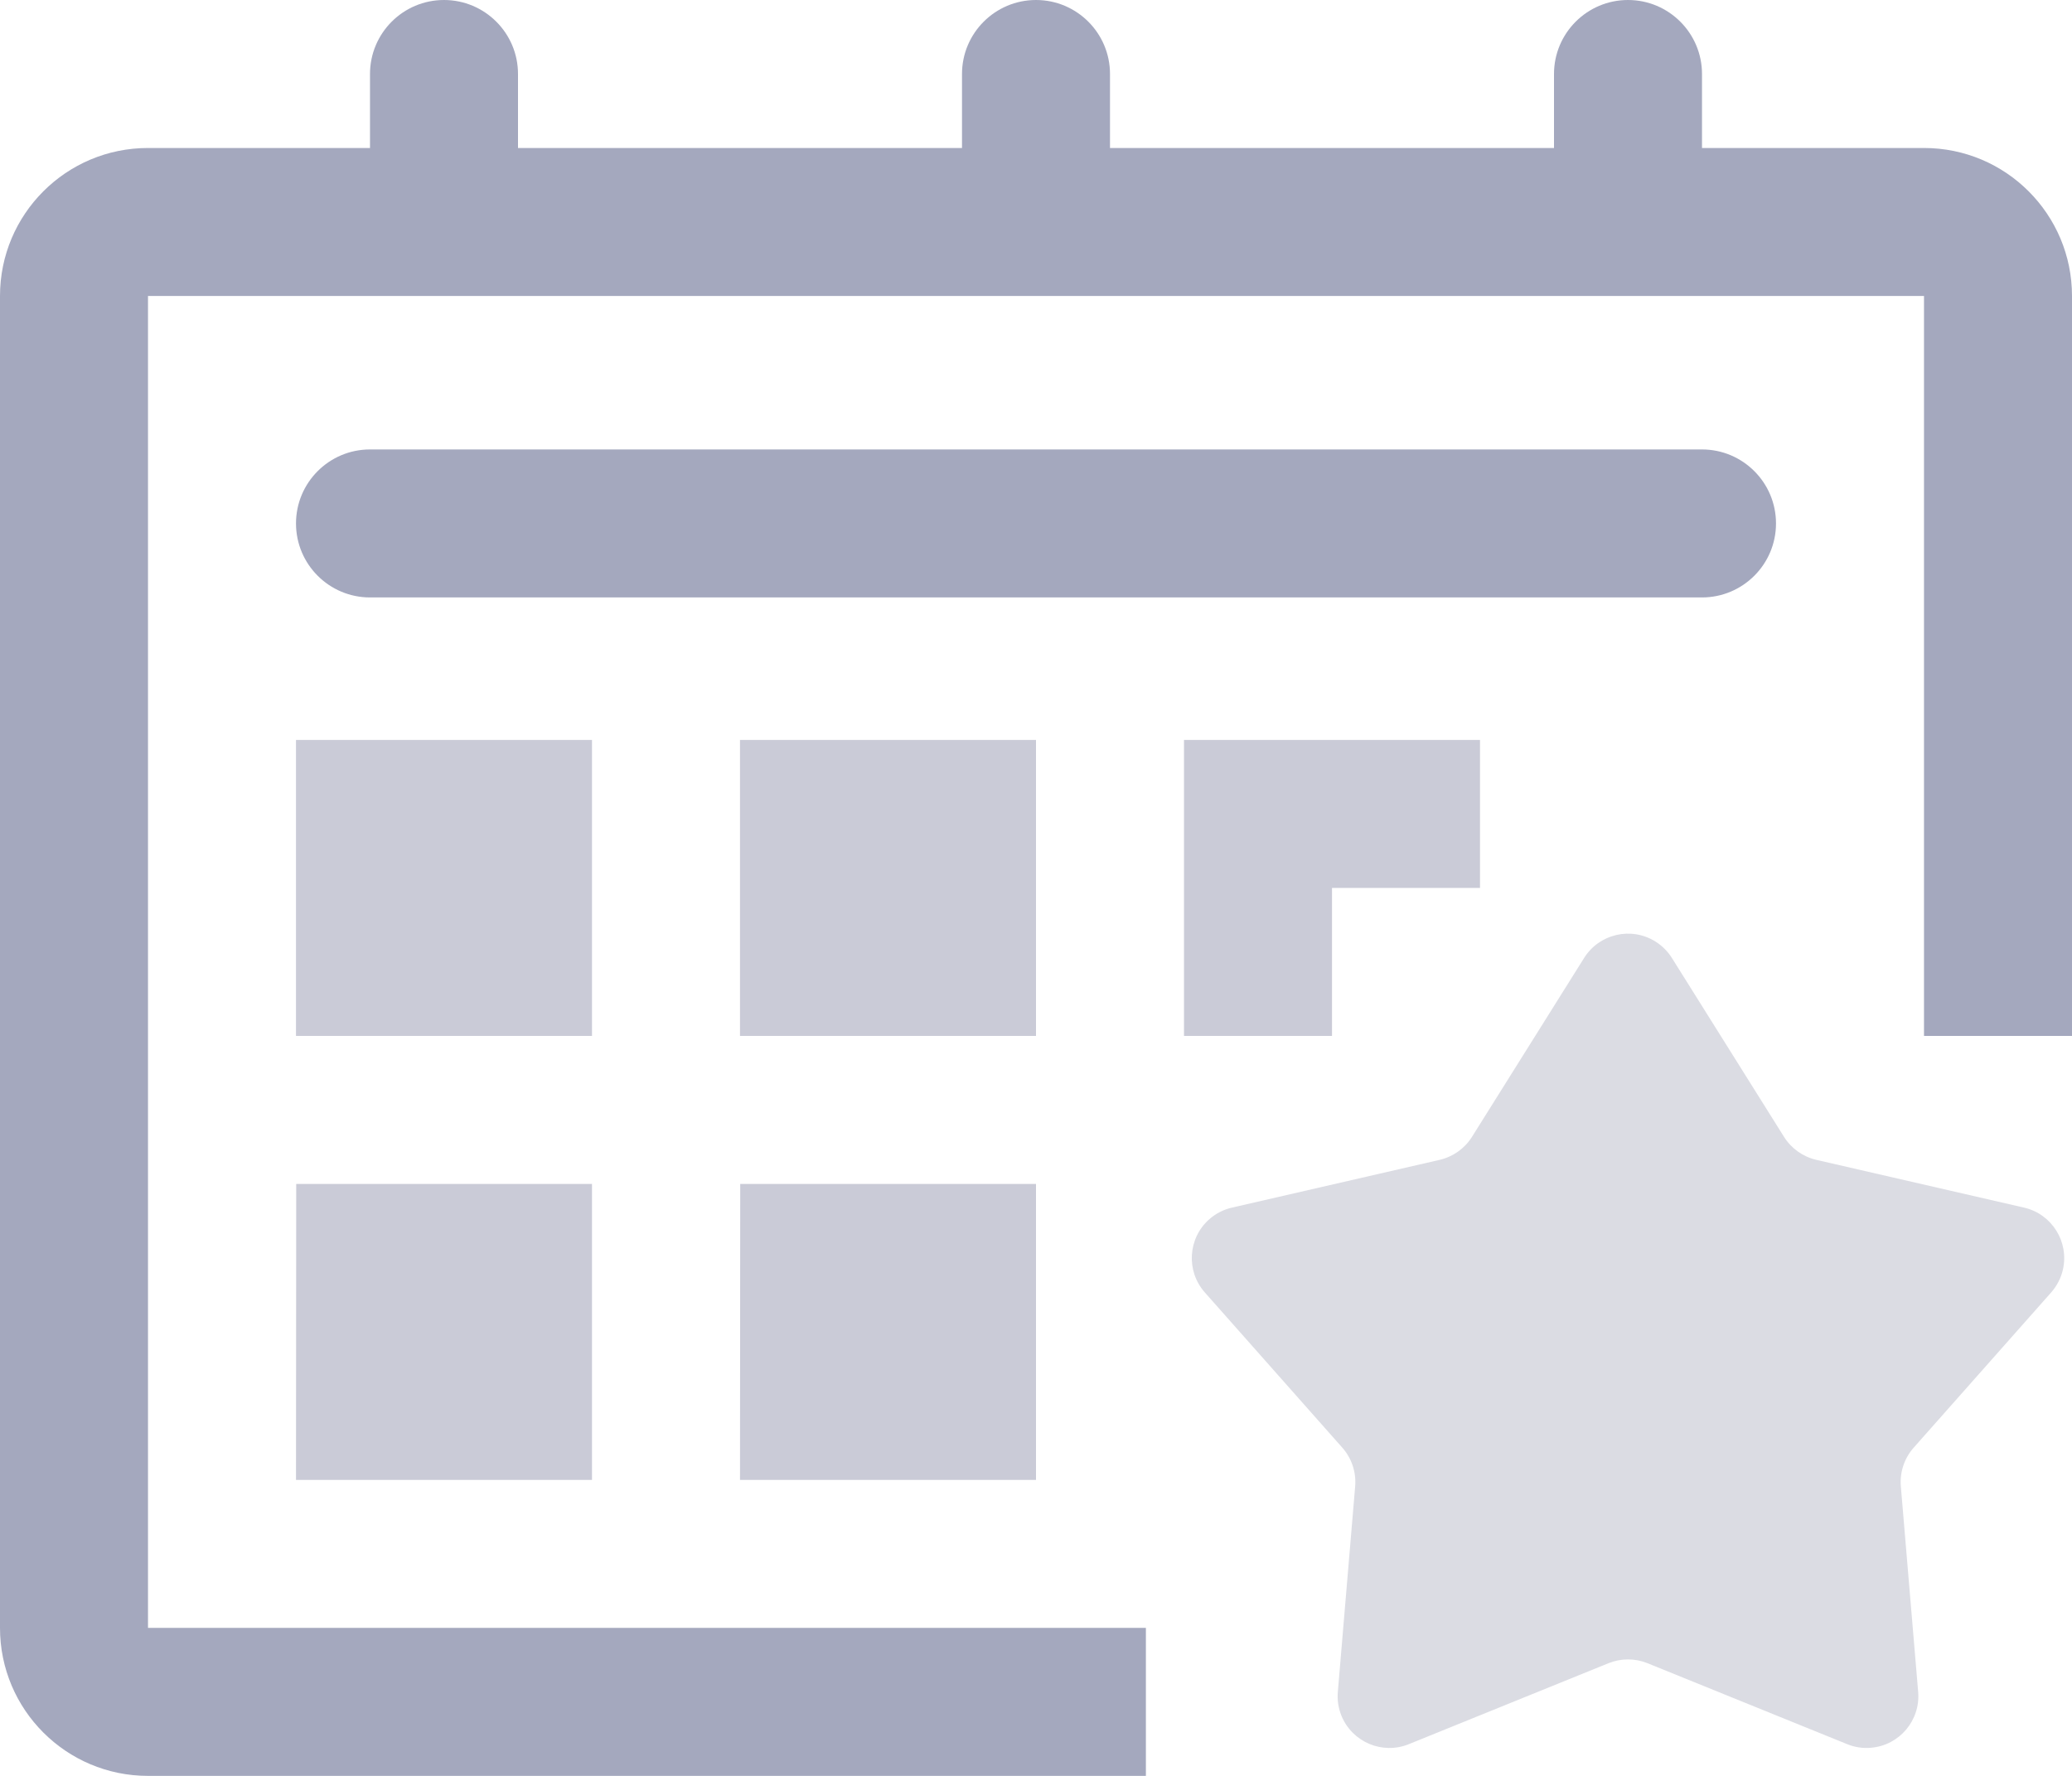
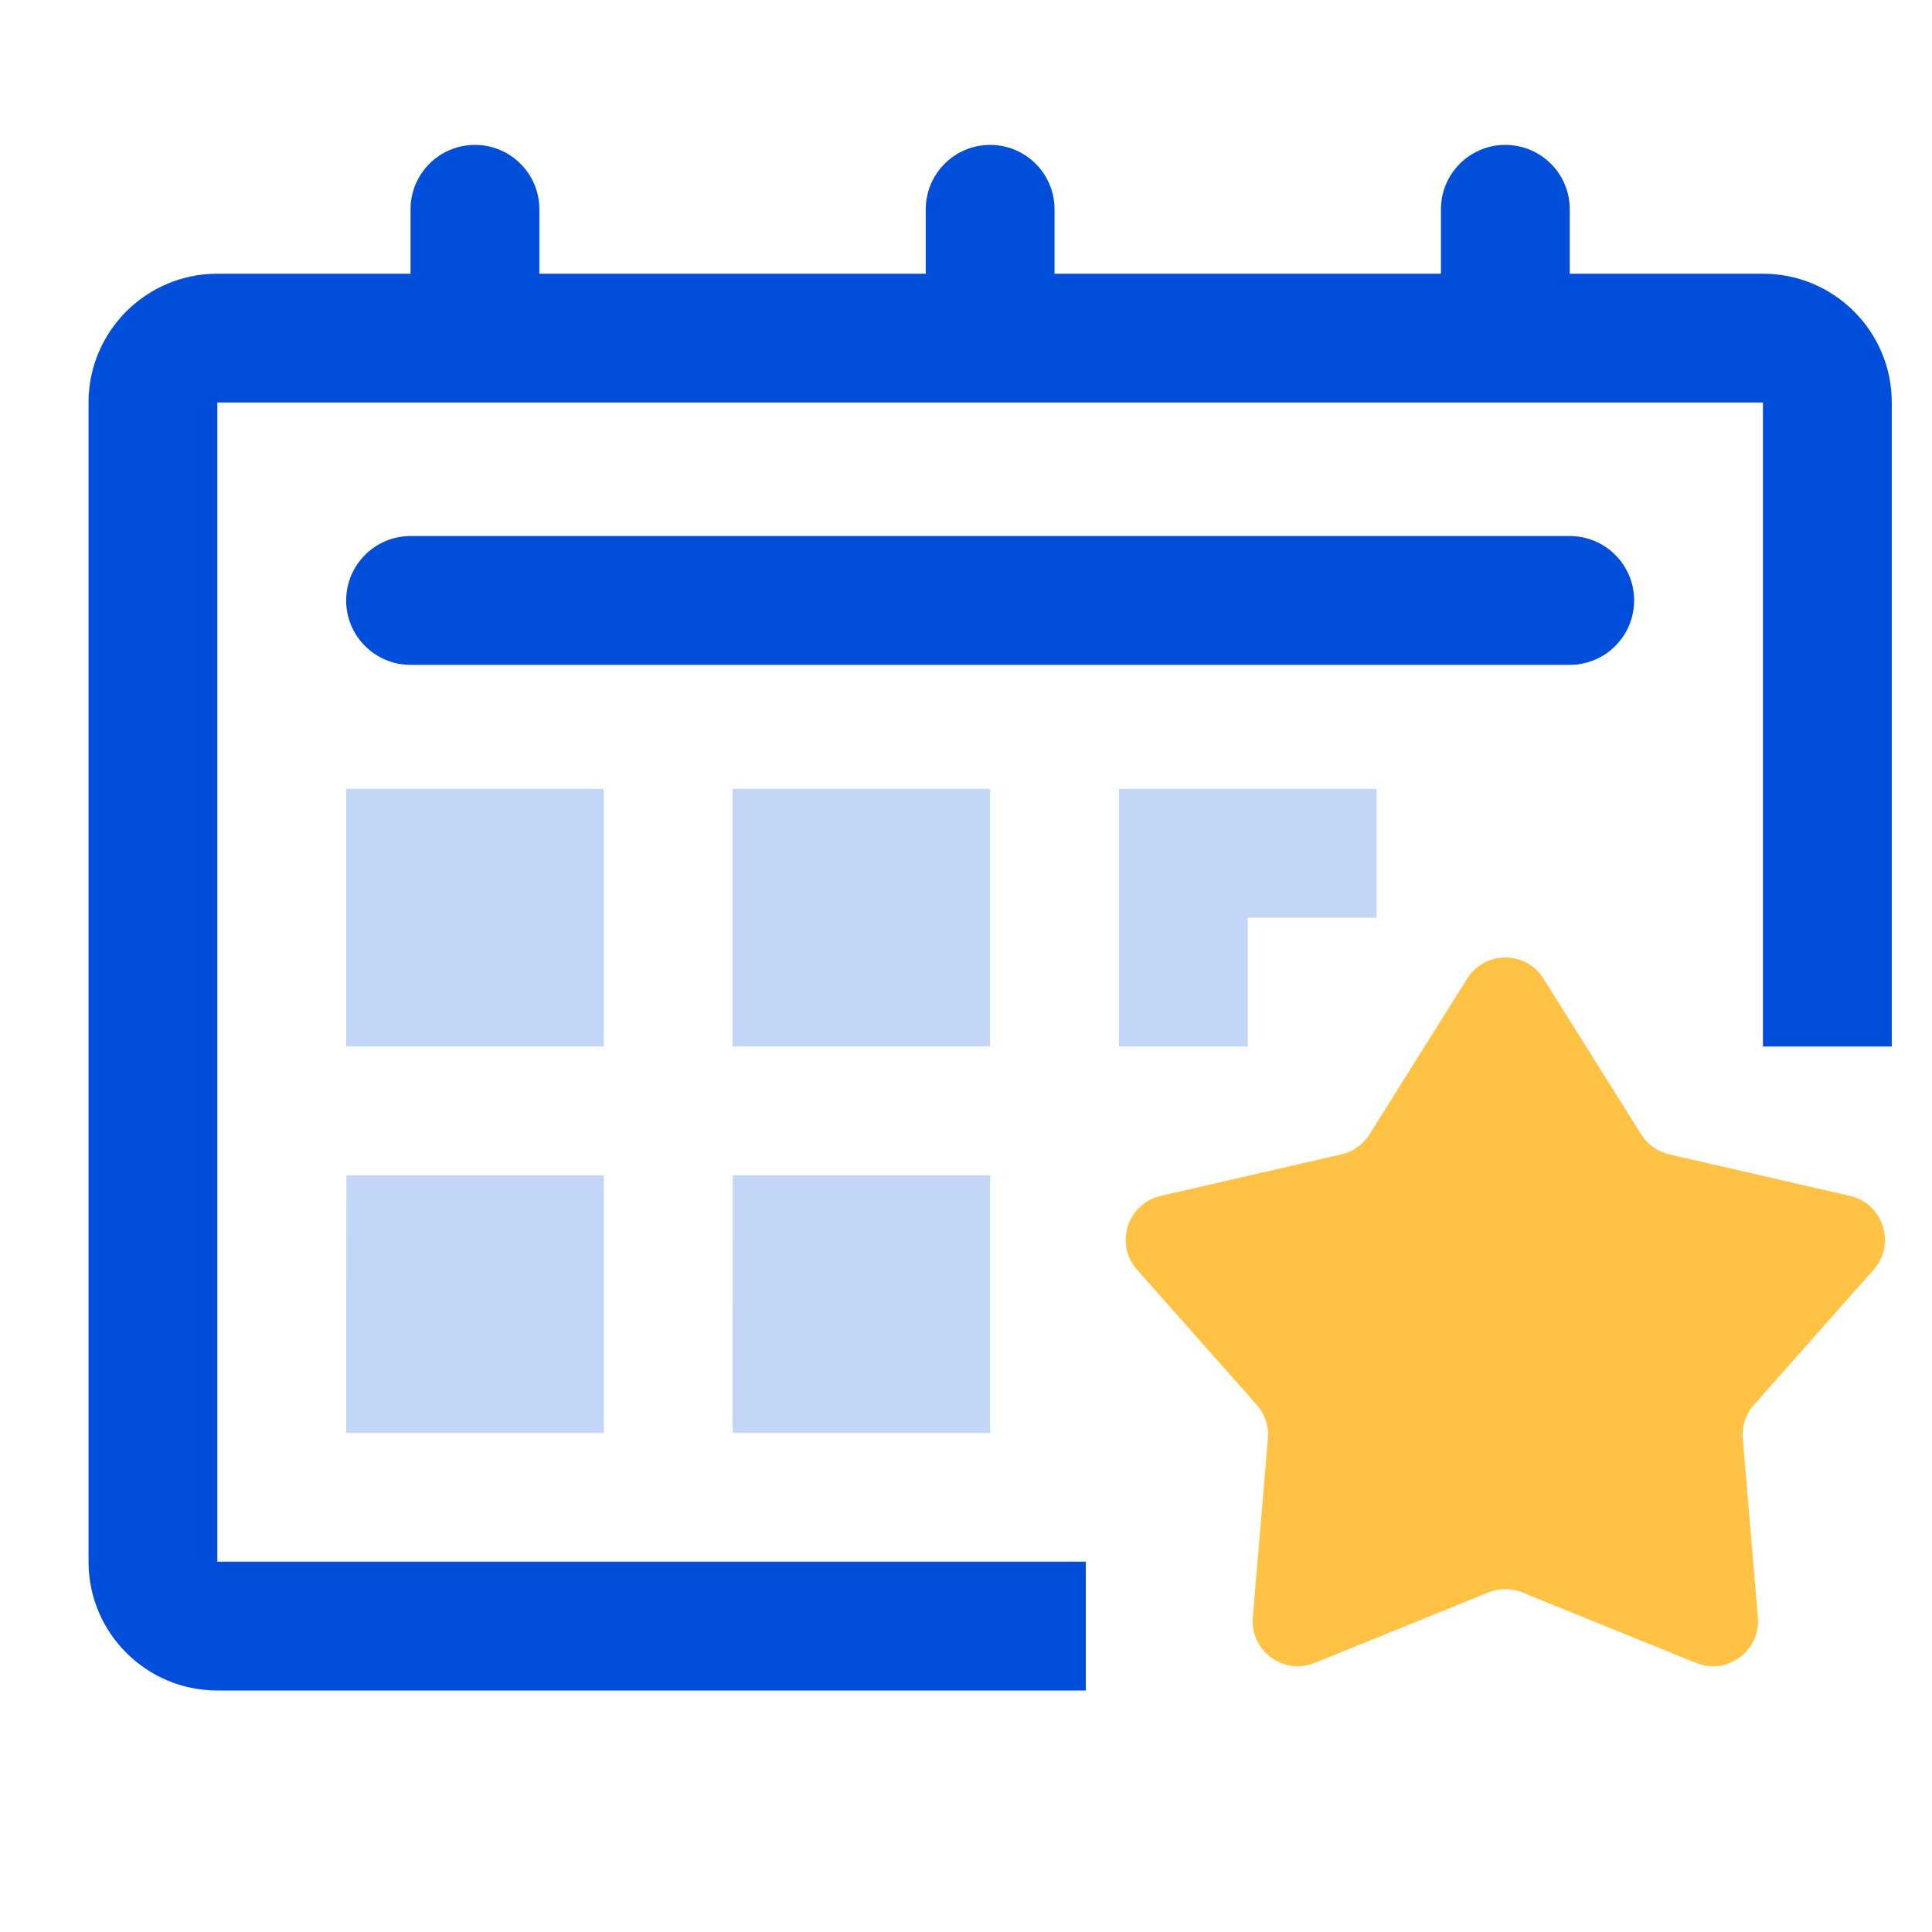
- <svg xmlns="http://www.w3.org/2000/svg" width="28px" height="24px" viewBox="0 0 28 24" version="1.1">
-   <g id="Registration-Form-(Online)" stroke="none" stroke-width="1" fill="none" fill-rule="evenodd">
-     <g id="Registration-Form-Online-(Desktop-UI)-–-Tuition-Contract-(Split-by-Student)" transform="translate(-36, -411)">
-       <g id="General-Information-Copy-3" transform="translate(35, 408)">
-         <g id="icon-/-huge-(28x28)-/-documents">
-           <path d="M22,5 L22,4 C22,3.448 22.448,3 23,3 C23.552,3 24,3.448 24,4 L24,5 L27,5 C28.105,5 29,5.895 29,7 L29,17 L27,17 L27,7 L3,7 L3,25 L16.485,25 L16.485,27 L3,27 C1.895,27 1,26.105 1,25 L1,7 C1,5.895 1.895,5 3,5 L6,5 L6,4 C6,3.448 6.448,3 7,3 C7.552,3 8,3.448 8,4 L8,5 L14,5 L14,4 C14,3.448 14.448,3 15,3 C15.552,3 16,3.448 16,4 L16,5 L22,5 Z" id="Path" fill="#A4A8BE" fill-rule="nonzero" />
-           <path d="M6,11.074 L24,11.074 C24.552,11.074 25,10.626 25,10.074 C25,9.522 24.552,9.074 24,9.074 L6,9.074 C5.448,9.074 5,9.522 5,10.074 C5,10.626 5.448,11.074 6,11.074 Z" id="Path-12" fill="#A4A8BE" fill-rule="nonzero" />
-           <rect id="Rectangle" fill="#CACBD7" x="5" y="13" width="4" height="4" />
-           <rect id="Rectangle-Copy-2" fill="#C3D6F7" x="21" y="19" width="4" height="4" />
-           <polygon id="Path" fill="#CACBD7" points="9 19 9 23 5 23 5.003 19" />
-           <polygon id="Path-Copy" fill="#CACBD7" points="15 19 15 23 11 23 11.003 19" />
-           <rect id="Rectangle-Copy" fill="#CACBD7" x="11" y="13" width="4" height="4" />
-           <polygon id="Path" fill="#CACBD7" transform="translate(19, 15) scale(-1, 1) translate(-19, -15) " points="19 17 19 15 17 15 17 13 21 13 21 17" />
-           <path d="M22.737,25.477 L20.039,26.571 C19.681,26.717 19.273,26.544 19.127,26.186 C19.086,26.084 19.069,25.974 19.079,25.864 L19.313,23.087 C19.329,22.896 19.266,22.707 19.139,22.564 L17.281,20.466 C17.025,20.177 17.052,19.734 17.341,19.478 C17.429,19.4 17.535,19.346 17.649,19.32 L20.454,18.675 C20.635,18.633 20.792,18.522 20.891,18.365 L22.407,15.946 C22.612,15.619 23.044,15.519 23.372,15.725 C23.461,15.781 23.537,15.857 23.593,15.946 L25.109,18.365 C25.208,18.522 25.365,18.633 25.546,18.675 L28.351,19.32 C28.728,19.406 28.963,19.782 28.877,20.159 C28.851,20.273 28.796,20.378 28.719,20.466 L26.861,22.564 C26.734,22.707 26.671,22.896 26.687,23.087 L26.921,25.864 C26.954,26.249 26.668,26.588 26.283,26.62 C26.173,26.63 26.063,26.613 25.961,26.571 L23.263,25.477 C23.094,25.409 22.906,25.409 22.737,25.477 Z" id="Star" fill="#DBDCE3" />
-         </g>
-       </g>
-     </g>
-   </g>
+ <svg xmlns="http://www.w3.org/2000/svg" width="40" height="40" viewBox="0 0 40 40" fill="none">
+   <path d="M29.833 5.667V4.333C29.833 3.597 30.43 3 31.167 3C31.903 3 32.5 3.597 32.5 4.333V5.667H36.5C37.973 5.667 39.167 6.861 39.167 8.333V21.667H36.5V8.333H4.5V32.333H22.48V35H4.5C3.027 35 1.833 33.806 1.833 32.333V8.333C1.833 6.861 3.027 5.667 4.5 5.667H8.5V4.333C8.5 3.597 9.097 3 9.833 3C10.57 3 11.167 3.597 11.167 4.333V5.667H19.167V4.333C19.167 3.597 19.764 3 20.5 3C21.236 3 21.833 3.597 21.833 4.333V5.667H29.833Z" fill="#004ED9" />
+   <path d="M8.5 13.765H32.5C33.236 13.765 33.833 13.168 33.833 12.432C33.833 11.695 33.236 11.098 32.5 11.098H8.5C7.764 11.098 7.167 11.695 7.167 12.432C7.167 13.168 7.764 13.765 8.5 13.765Z" fill="#004ED9" />
+   <rect x="7.167" y="16.333" width="5.333" height="5.333" fill="#C3D6F7" />
+   <rect x="28.5" y="24.333" width="5.333" height="5.333" fill="#C3D6F7" />
+   <path fill-rule="evenodd" clip-rule="evenodd" d="M12.5 24.333V29.667H7.167L7.171 24.333H12.5Z" fill="#C3D6F7" />
+   <path fill-rule="evenodd" clip-rule="evenodd" d="M20.5 24.333V29.667H15.167L15.171 24.333H20.5Z" fill="#C3D6F7" />
+   <rect x="15.167" y="16.333" width="5.333" height="5.333" fill="#C3D6F7" />
+   <path fill-rule="evenodd" clip-rule="evenodd" d="M25.833 21.667V19H28.5V16.333H23.167V21.667H25.833Z" fill="#C3D6F7" />
+   <path fill-rule="evenodd" clip-rule="evenodd" d="M31.517 32.97C31.293 32.878 31.041 32.878 30.816 32.97L27.219 34.429C26.574 34.69 25.88 34.179 25.938 33.485L26.251 29.782C26.272 29.528 26.189 29.276 26.019 29.085L23.542 26.288C23.072 25.758 23.341 24.918 24.032 24.76L27.773 23.9C28.014 23.845 28.223 23.696 28.354 23.486L30.376 20.262C30.742 19.678 31.592 19.678 31.957 20.262L33.979 23.486C34.11 23.696 34.32 23.845 34.561 23.9L38.302 24.76C38.992 24.918 39.261 25.758 38.791 26.288L36.314 29.085C36.145 29.276 36.061 29.528 36.083 29.782L36.395 33.485C36.454 34.179 35.76 34.69 35.114 34.429L31.517 32.97Z" fill="#FFC244" />
</svg>
